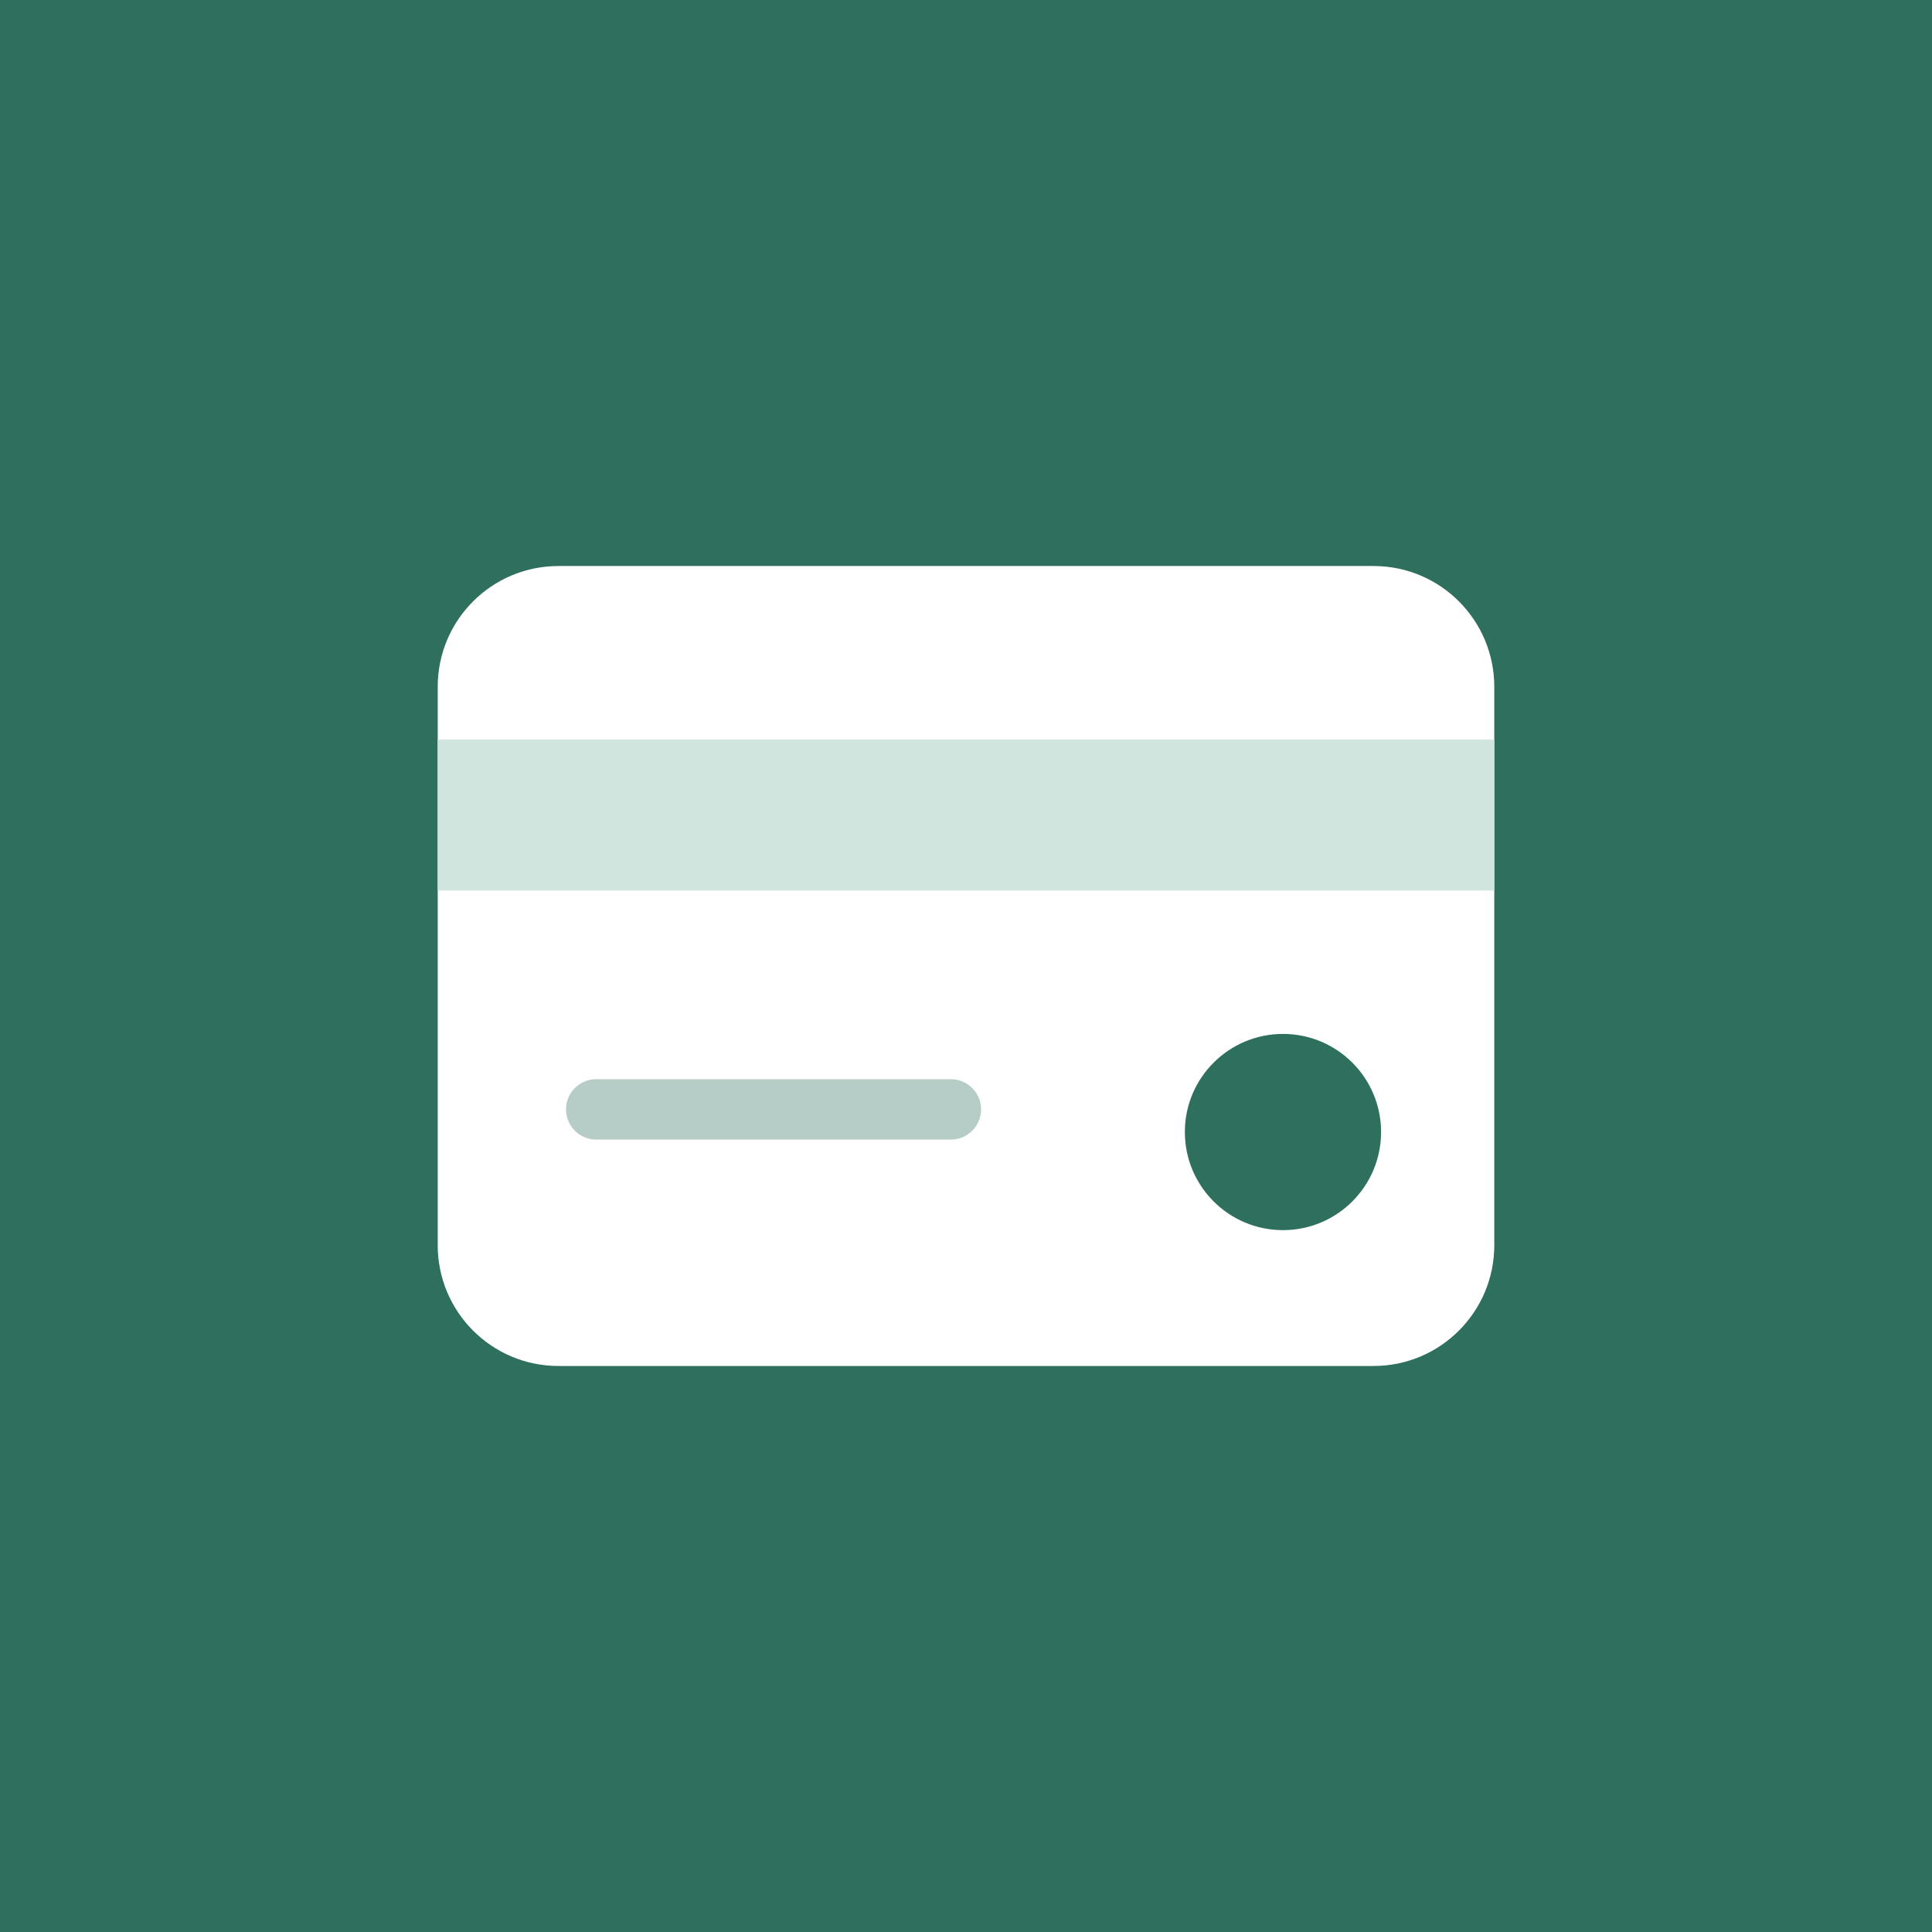
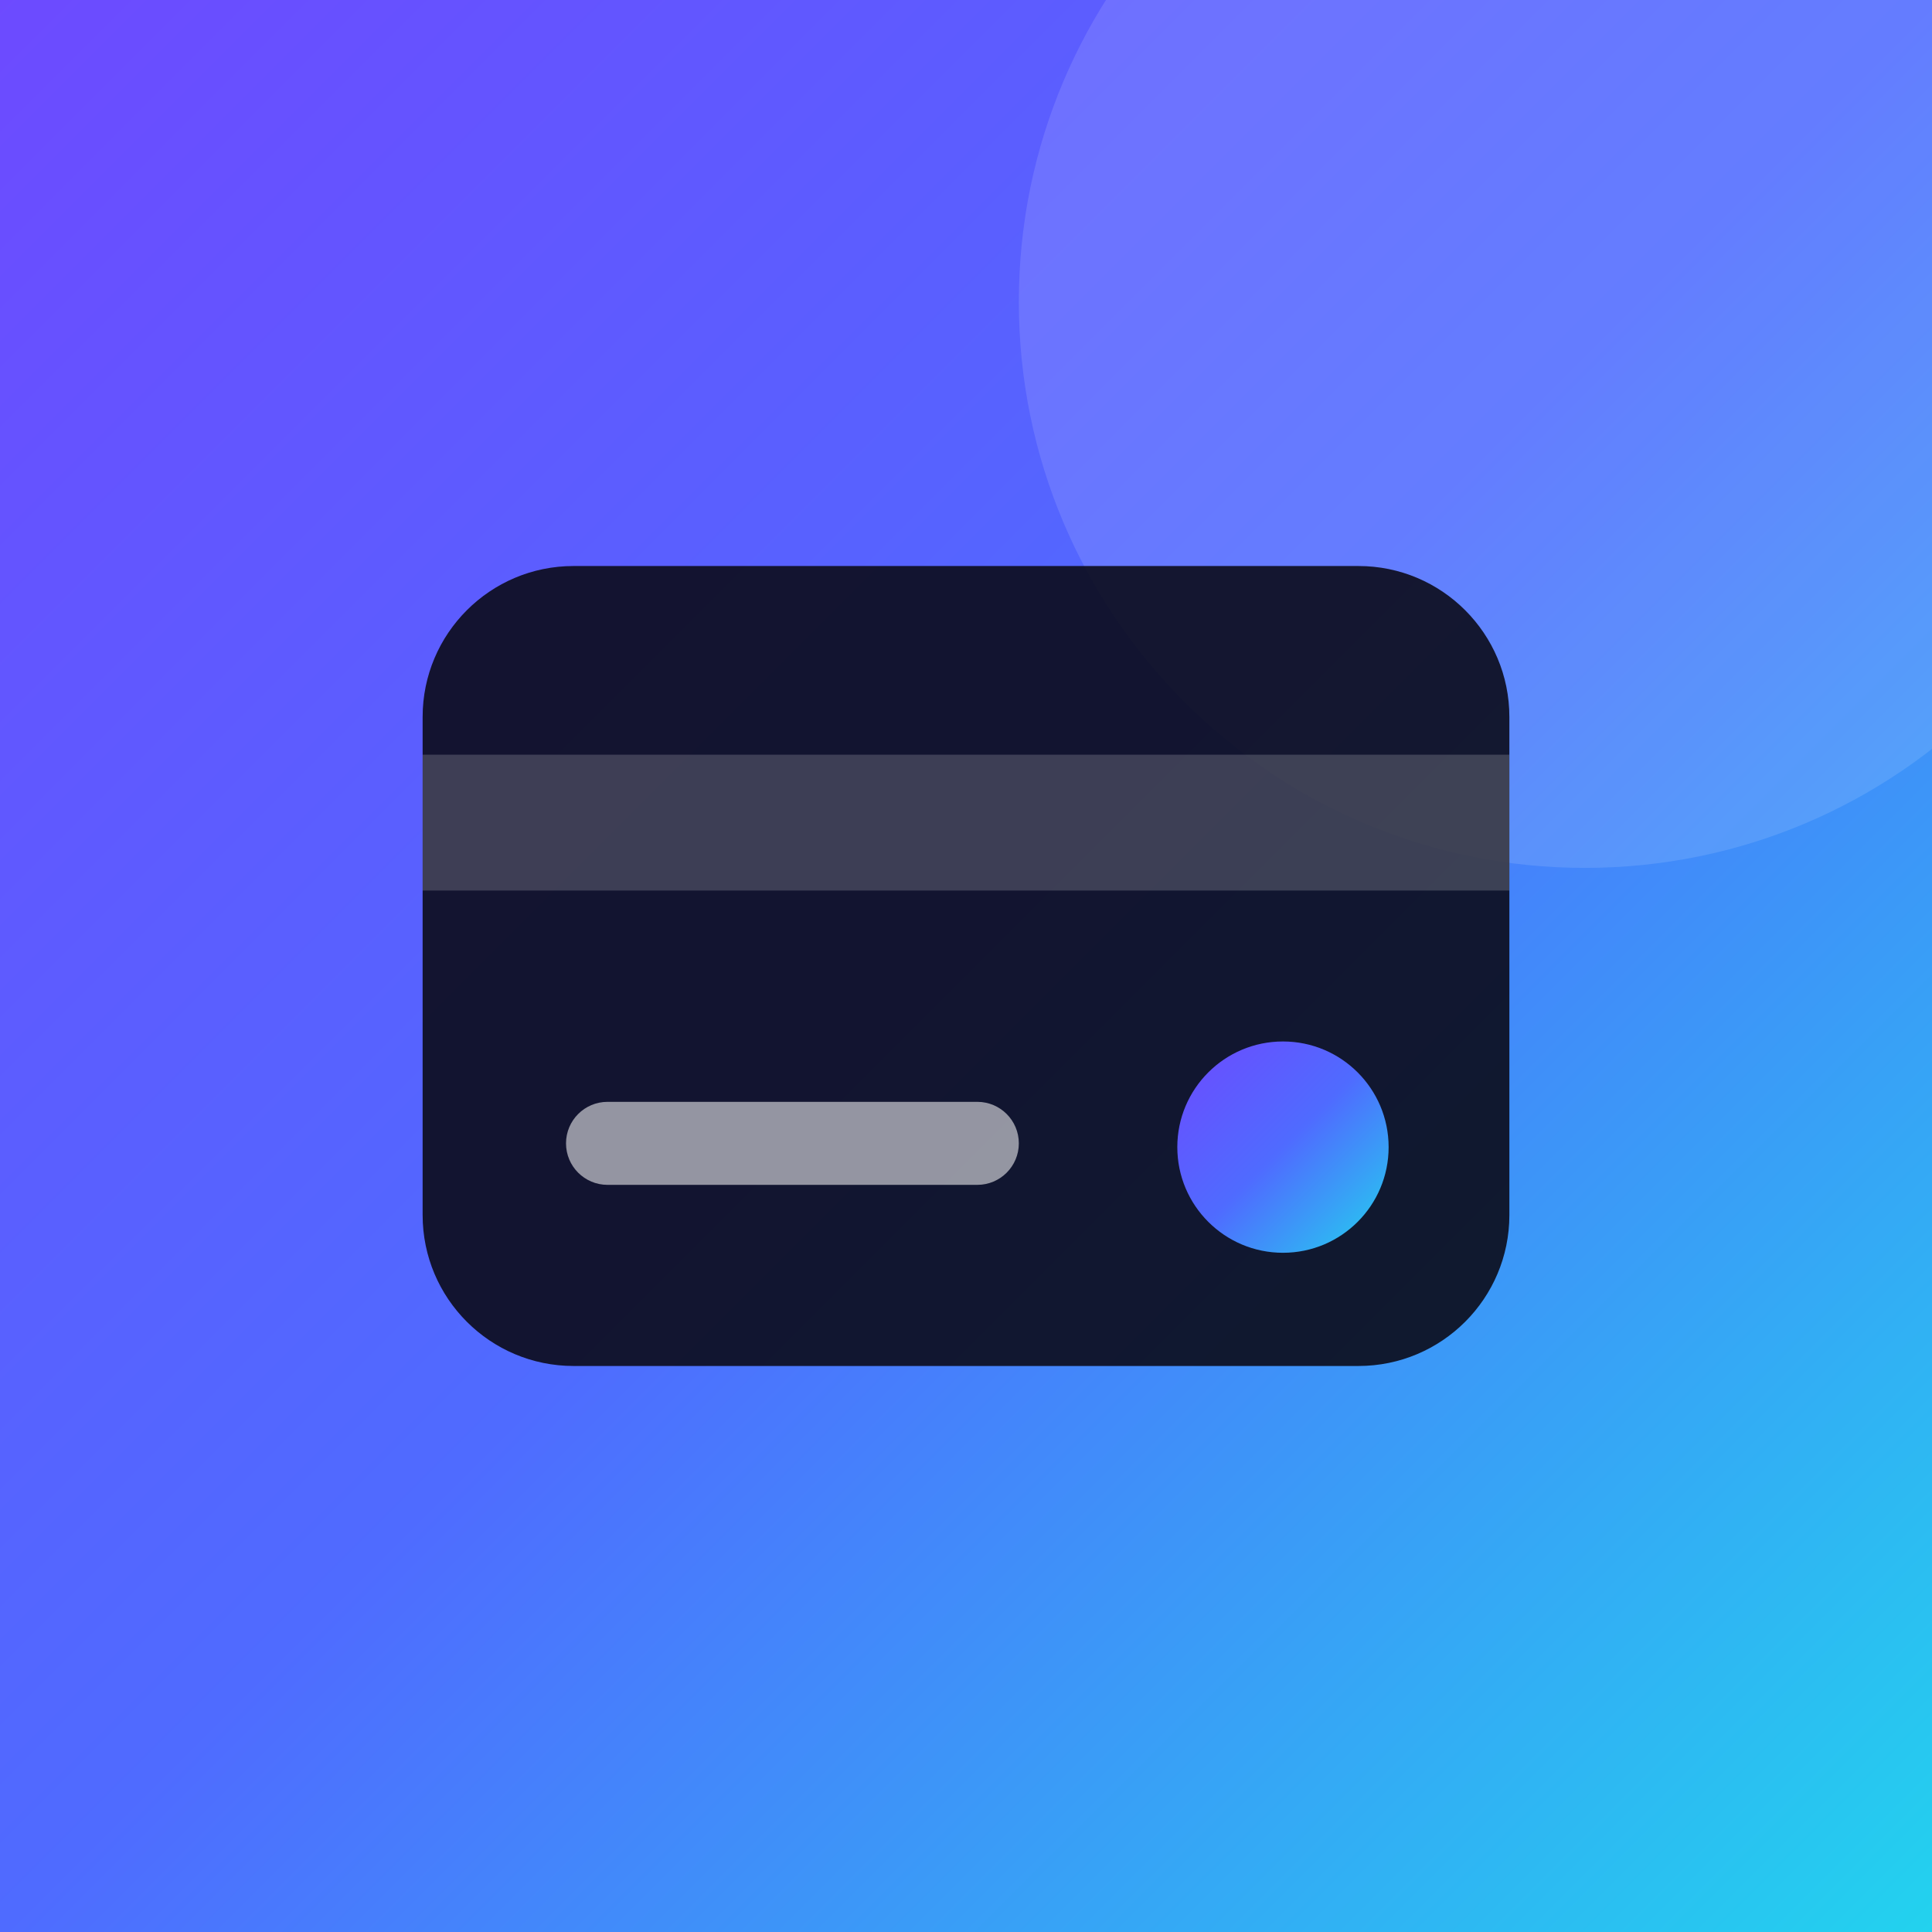
<svg xmlns="http://www.w3.org/2000/svg" viewBox="0 0 512 512">
-   <rect width="512" height="512" fill="#2f6f5e" />
-   <rect x="116" y="150" width="280" height="212" rx="32" fill="#ffffff" />
-   <rect x="116" y="196" width="280" height="40" fill="#cfe5dd" />
-   <circle cx="340" cy="300" r="26" fill="#2f6f5e" />
-   <rect x="150" y="286" width="110" height="16" rx="8" fill="#2f6f5e" opacity=".35" />
+   <defs>
+     <linearGradient id="g" x1="0" y1="0" x2="1" y2="1">
+       <stop offset="0" stop-color="#6d4aff" />
+       <stop offset=".5" stop-color="#4f6bff" />
+       <stop offset="1" stop-color="#22d3ee" />
+     </linearGradient>
+   </defs>
+   <rect width="512" height="512" fill="url(#g)" />
+   <circle cx="420" cy="80" r="150" fill="#fff" opacity=".12" />
+   <rect x="112" y="150" width="288" height="212" rx="40" fill="#0b0b1a" opacity=".9" />
+   <rect x="112" y="200" width="288" height="36" fill="#fff" opacity=".18" />
+   <circle cx="340" cy="304" r="28" fill="url(#g)" />
+   <rect x="150" y="292" width="120" height="22" rx="11" fill="#fff" opacity=".55" />
</svg>
